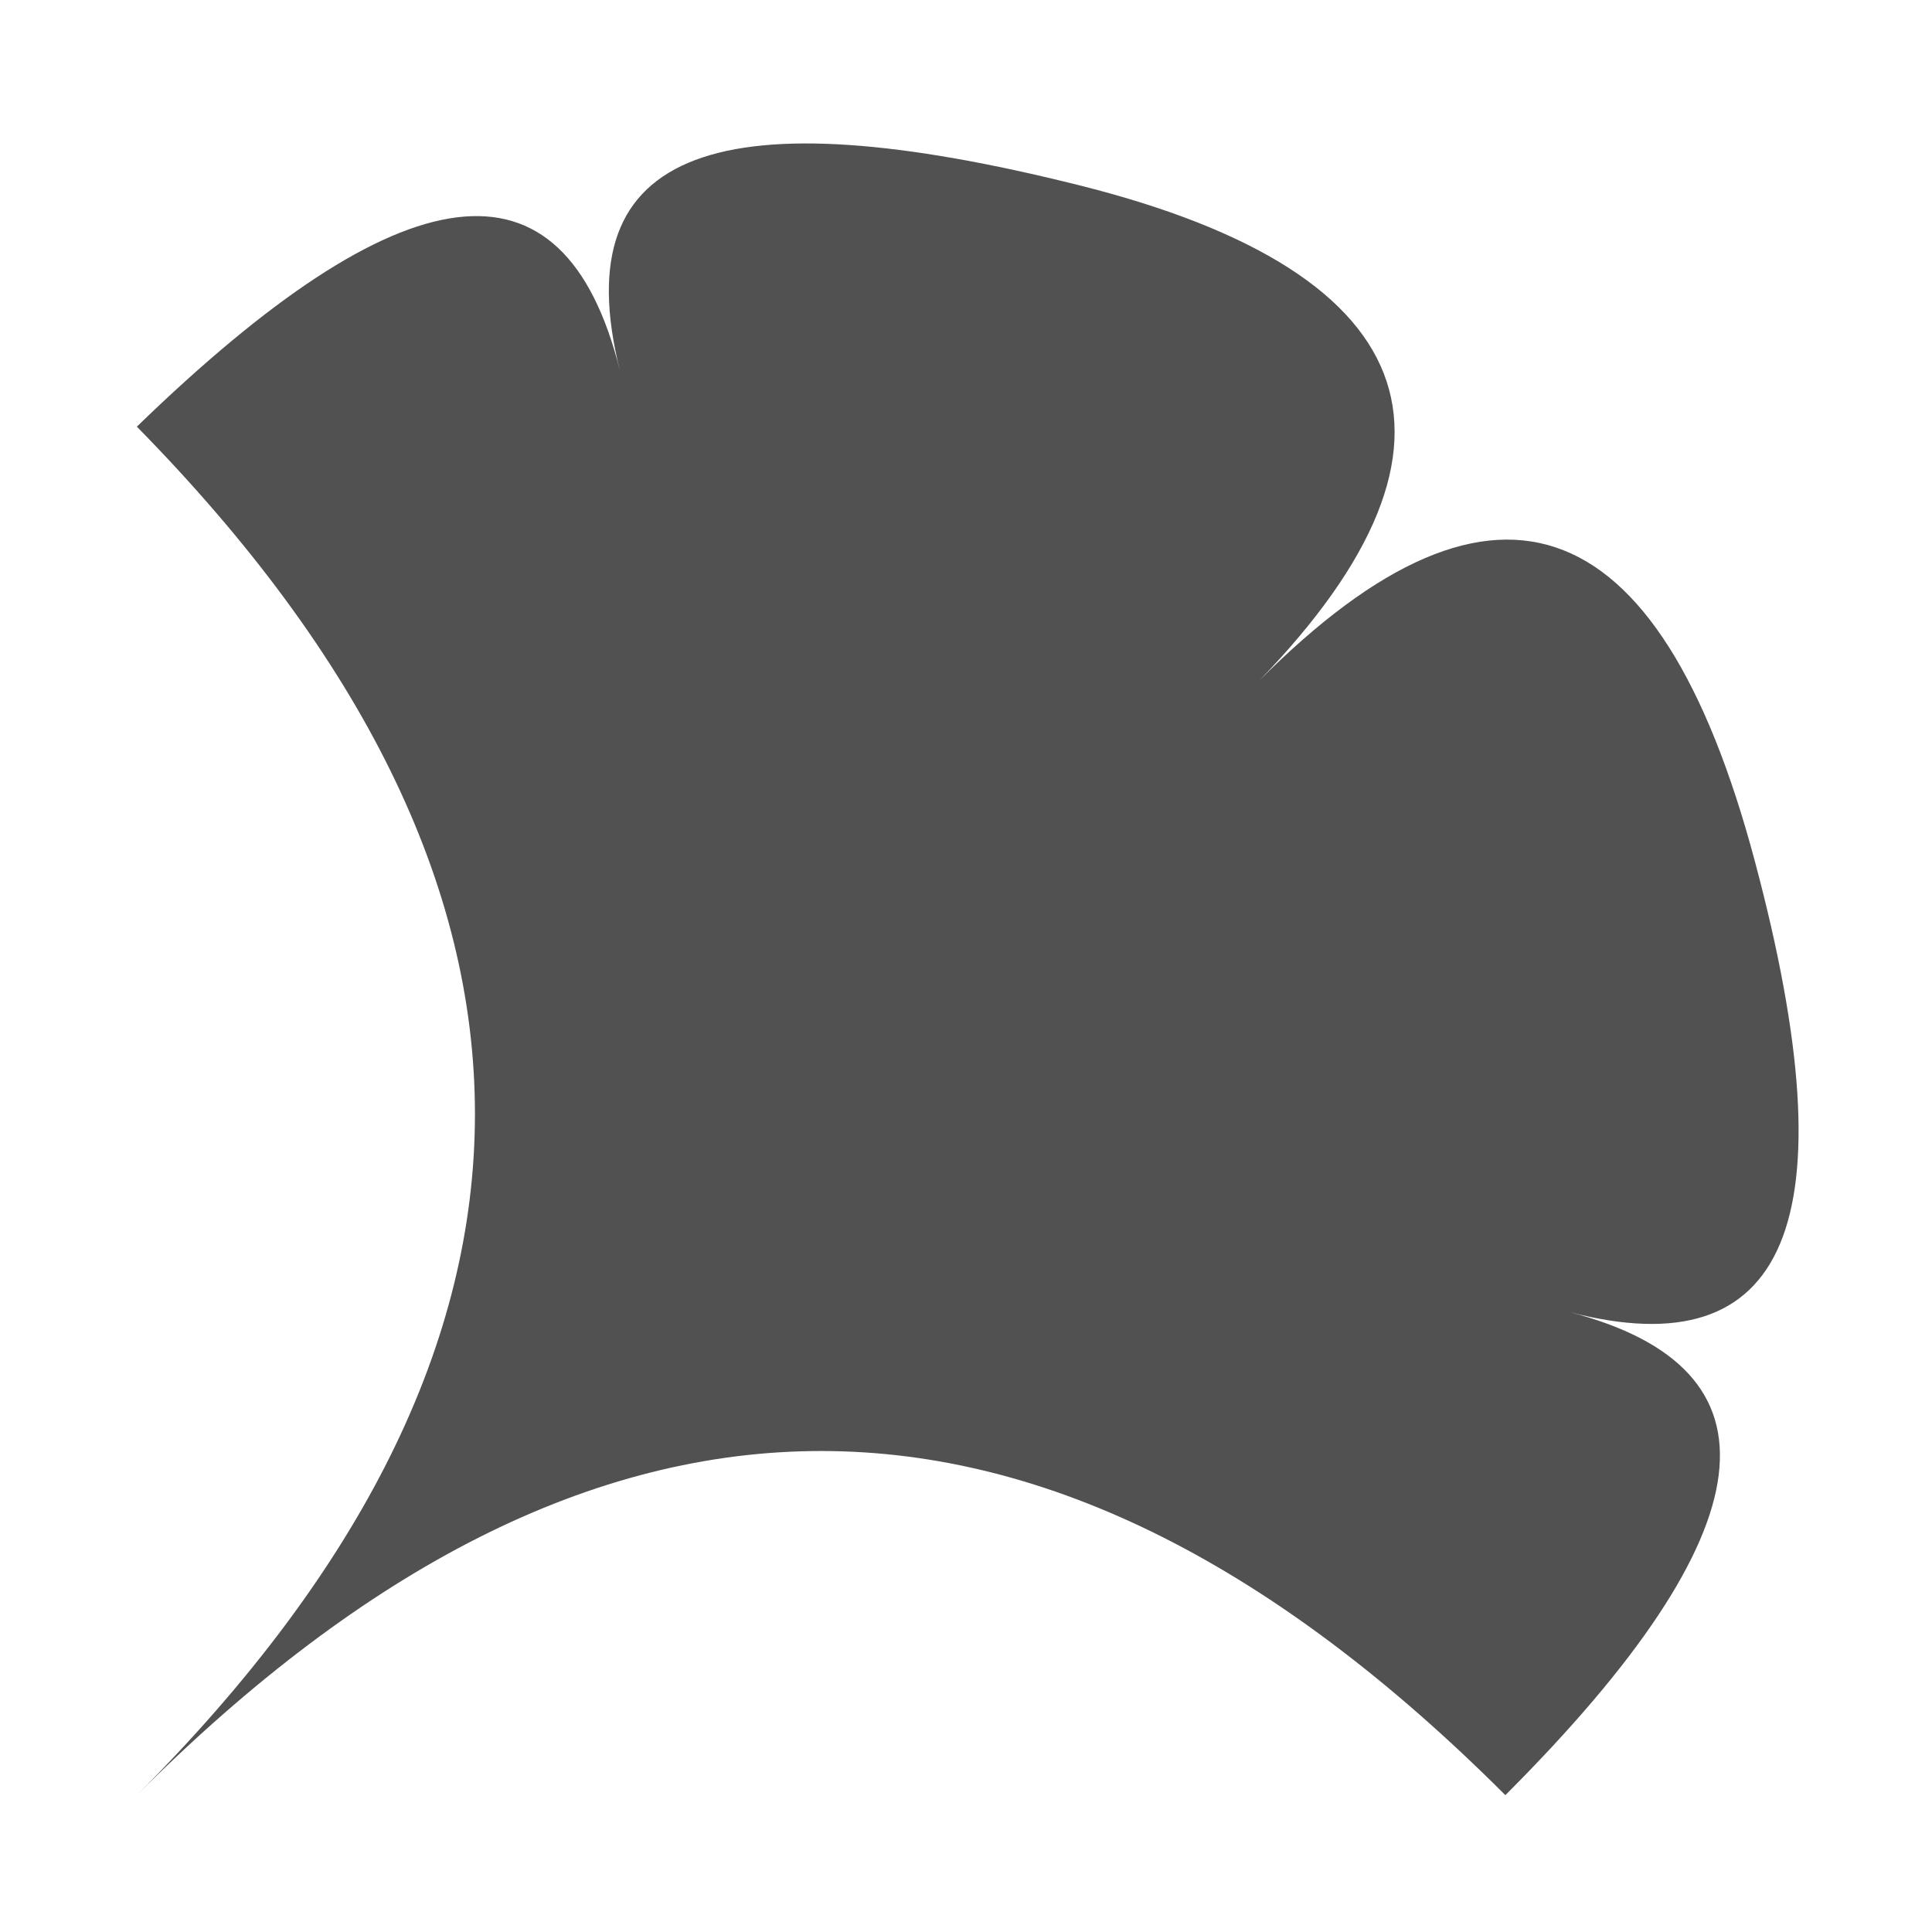
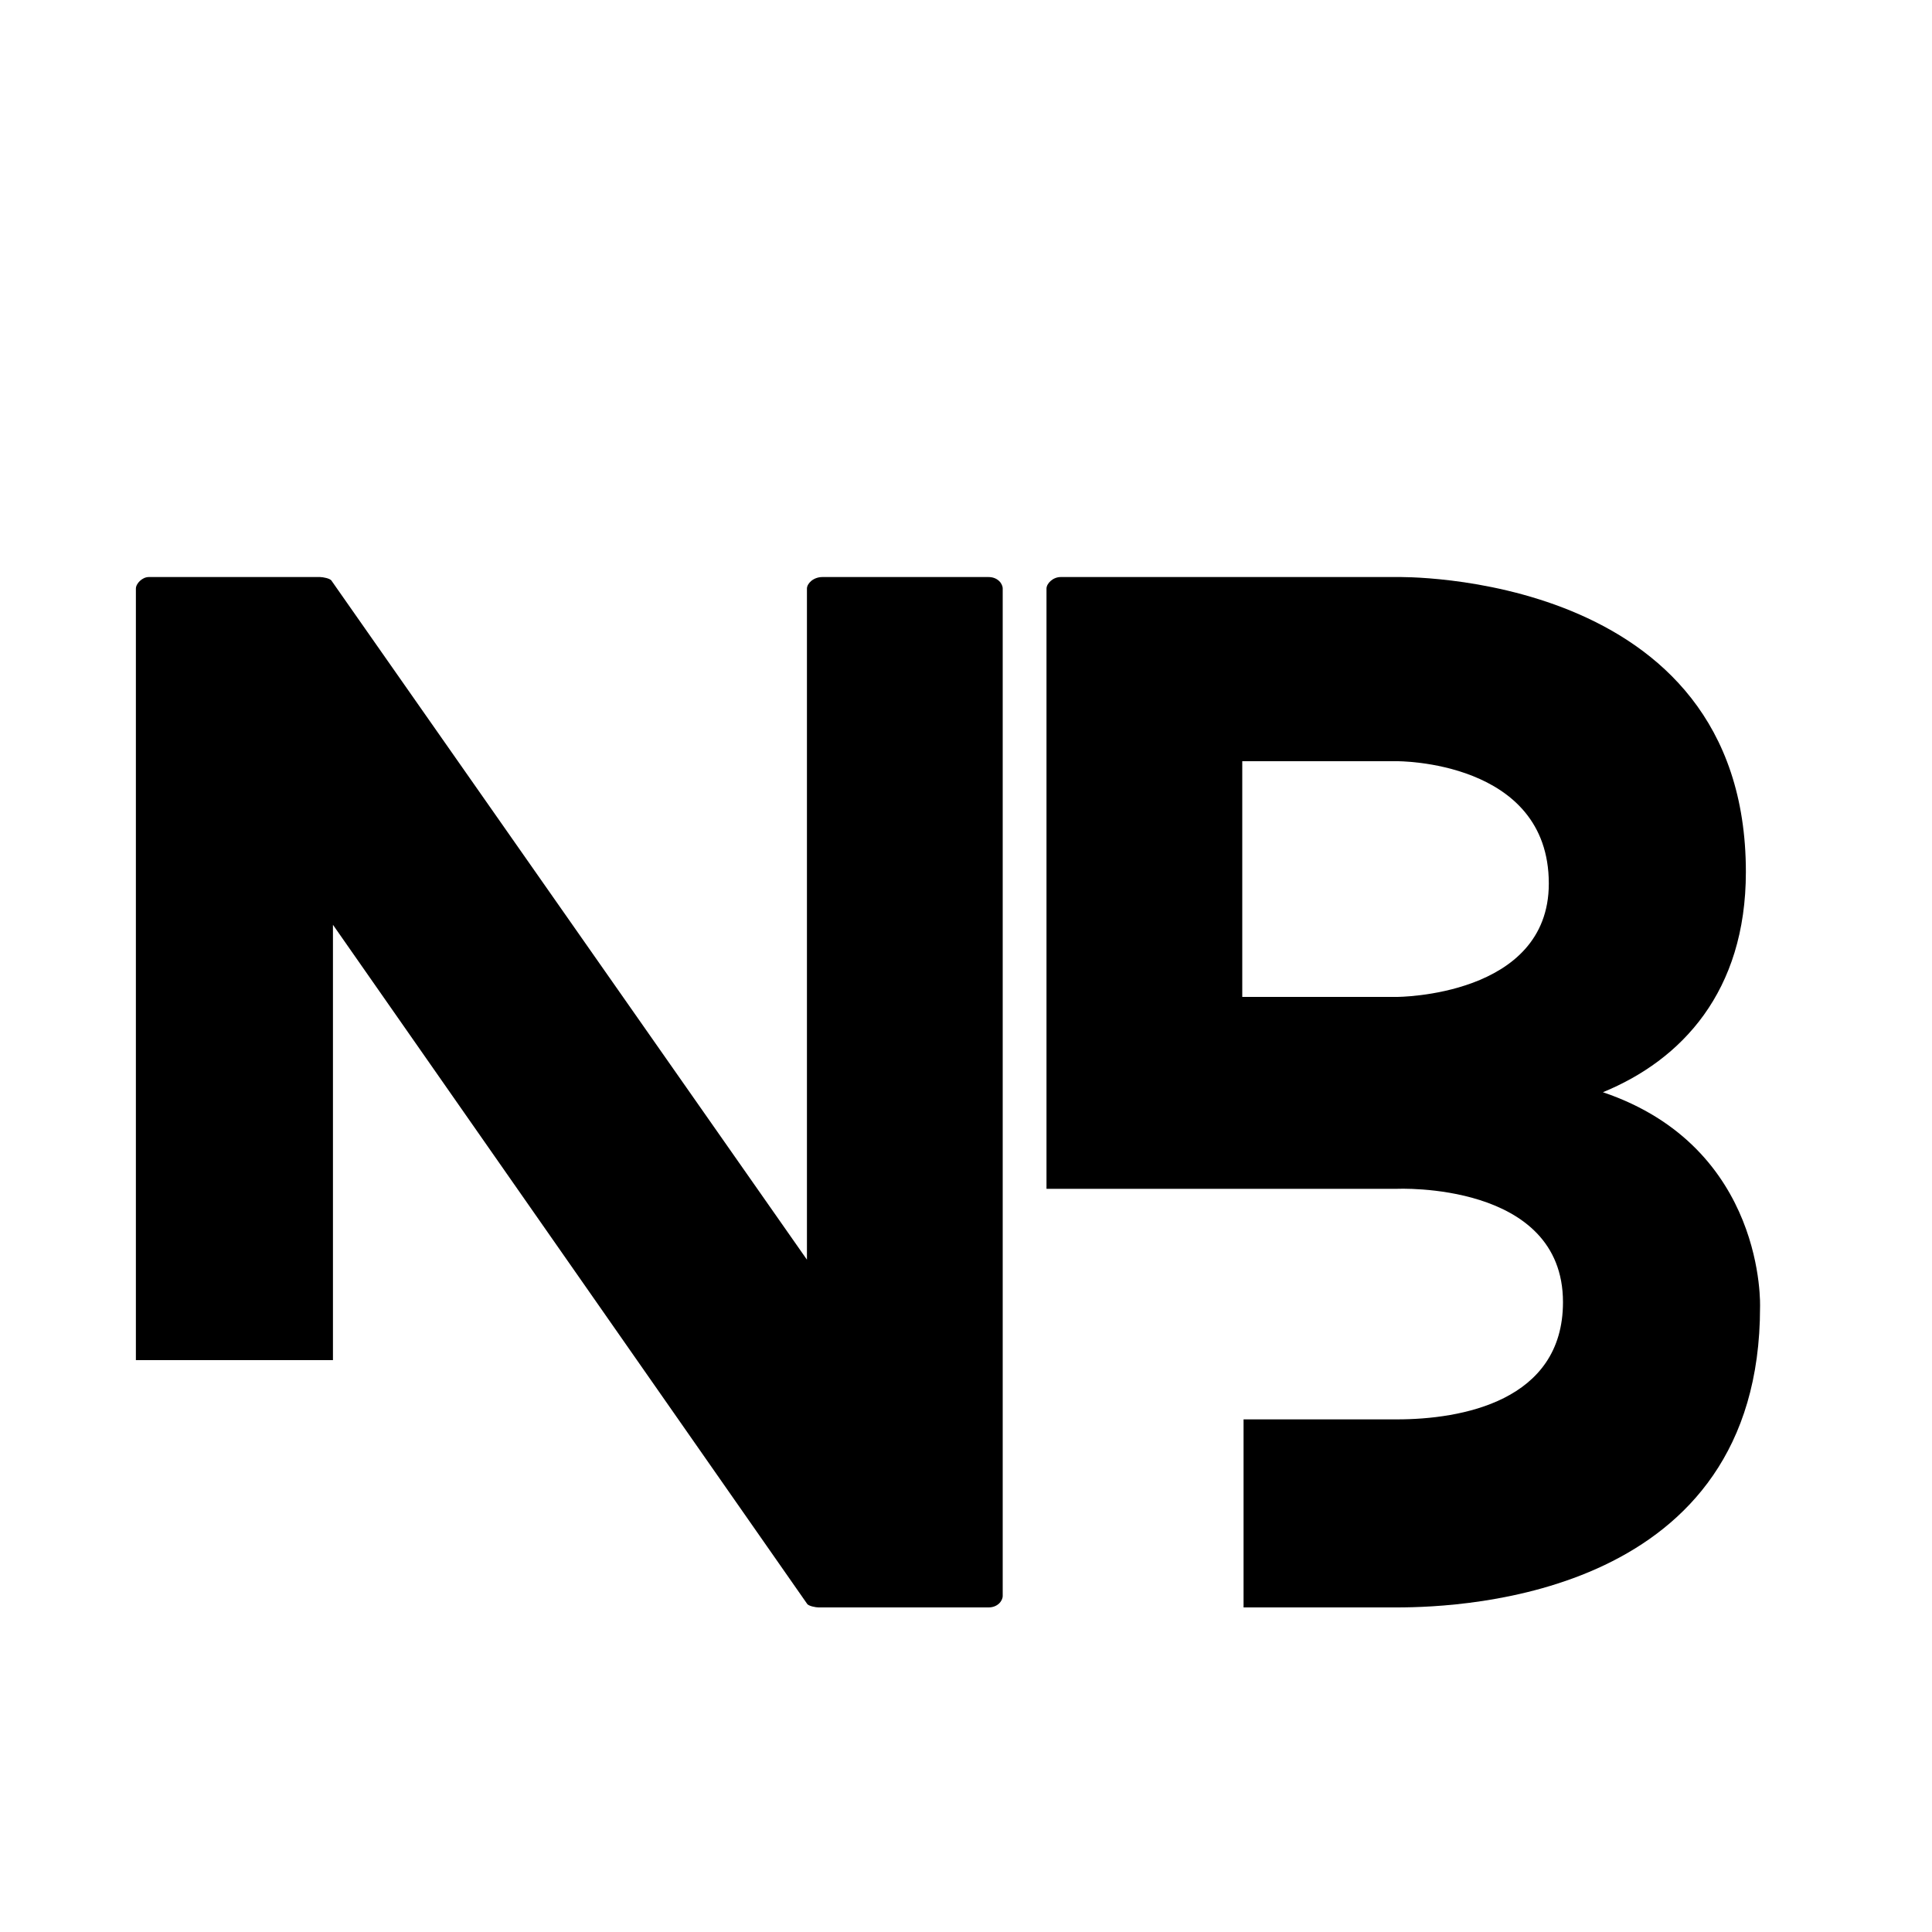
- <svg xmlns="http://www.w3.org/2000/svg" version="1.1" x="0px" y="0px" width="24px" height="24px" viewBox="0 0 24 24">
-   <style type="text/css">
- 	.st0{fill:#515151;}
- </style>
-   <path class="st0" d="M1.7,22.3c5.7-5.7,11.3-5.7,17,0c3.3-3.3,3.5-5.3,0.8-6c2.7,0.7,3.5-1.1,2.3-5.6s-3.3-5.2-6.3-2.1  c3-3,2.3-5.2-2.1-6.3S7,1.8,7.7,4.6C7,1.8,5,2.1,1.7,5.3C7.3,11,7.3,16.7,1.7,22.3" />
+ <svg xmlns="http://www.w3.org/2000/svg" width="500" zoomAndPan="magnify" viewBox="0 0 375 375" height="500" preserveAspectRatio="xMidYMid meet" version="1.0">
+   <defs>
+     <g />
+   </defs>
+   <g fill="#000000" fill-opacity="1">
+     <g transform="translate(26.3756, 312)">
+       <g>
+         <path d="M 165.5 -199.996 L 133.25 -199.996 C 131.5 -199.996 130.25 -198.746 130.25 -197.746 L 130.25 -67.5 L 38 -199.246 C 37.75 -199.746 36.25 -199.996 35.75 -199.996 L 2.5 -199.996 C 1.25 -199.996 0 -198.746 0 -197.746 L 0 -48 L 38.25 -48 L 38.25 -132.5 L 130.25 -0.75 C 130.5 -0.25 132 0 132.5 0 L 165.5 0 C 167.25 0 168.25 -1.25 168.25 -2.25 L 168.25 -197.746 C 168.25 -198.746 167.25 -199.996 165.5 -199.996 Z M 165.5 -199.996 " />
+       </g>
+     </g>
+   </g>
+   <g fill="#000000" fill-opacity="1">
+     <g transform="translate(203.1235, 312)">
+       <g>
+         <path d="M 97.5 -140.5 C 97.5 -118.5 68 -118.5 68 -118.5 L 38 -118.5 L 38 -164.25 L 68 -164.25 C 68 -164.25 97.5 -164.5 97.5 -140.5 Z M 135.75 -142.75 C 135.75 -201.496 68 -199.996 68 -199.996 L 2.75 -199.996 C 1.25 -199.996 0 -198.746 0 -197.746 L 0 -81.25 L 68 -81.25 C 68 -81.25 100.25 -82.75 100.25 -59.25 C 100.25 -40 80.5 -36.5 68 -36.5 L 38.25 -36.5 L 38.25 0 L 68 0 C 81.5 0 138.5 -2.5 138.5 -58.25 C 138.5 -58.25 139.75 -89.25 108 -100 C 123.25 -106.25 135.75 -119.5 135.75 -142.75 Z M 135.75 -142.75 " />
+       </g>
+     </g>
+   </g>
</svg>
